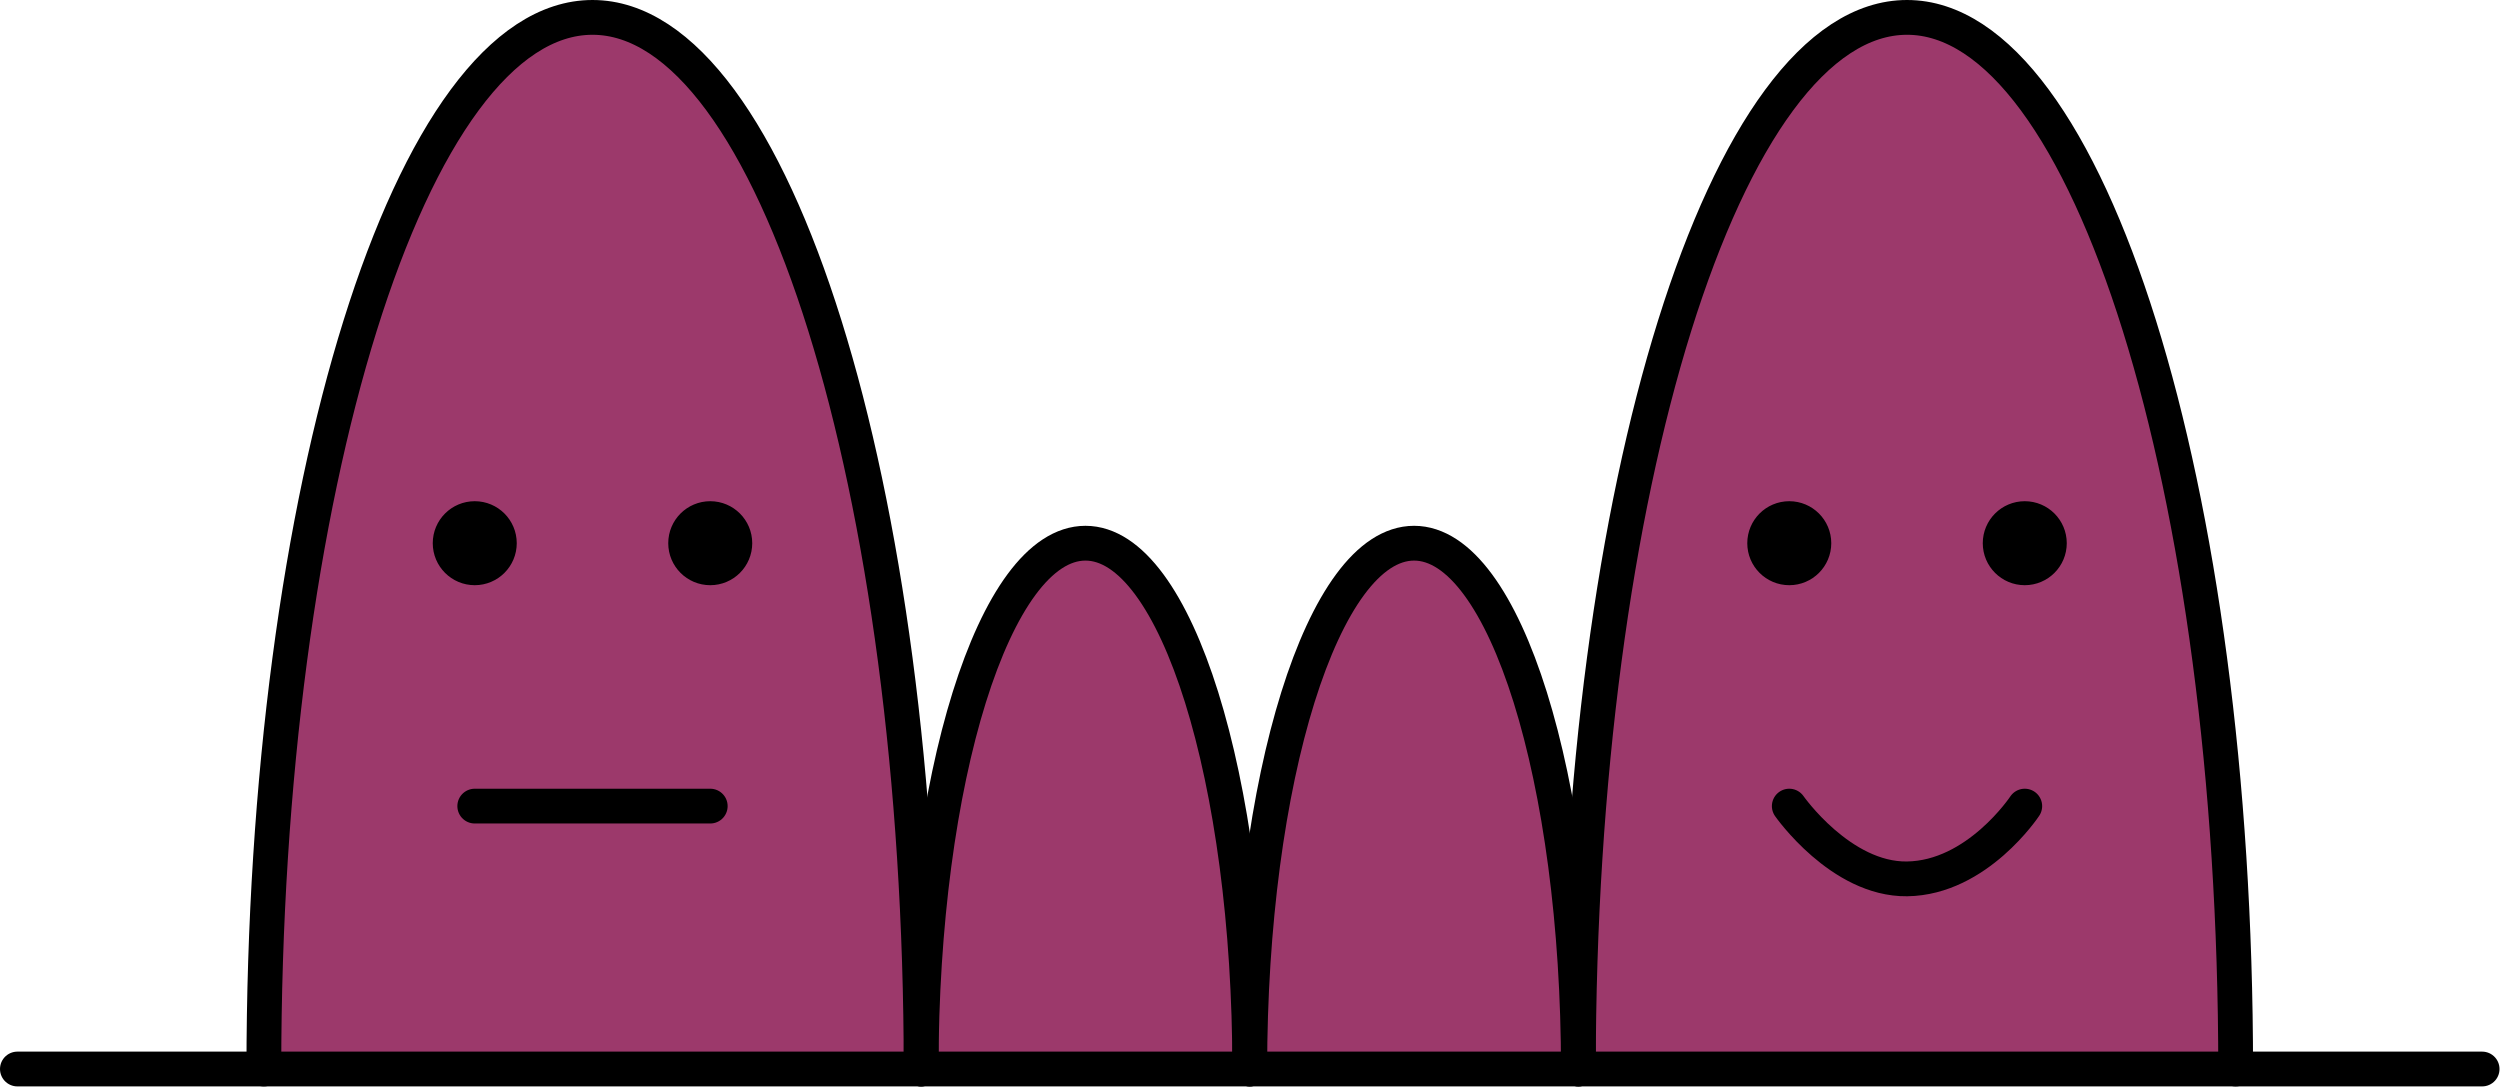
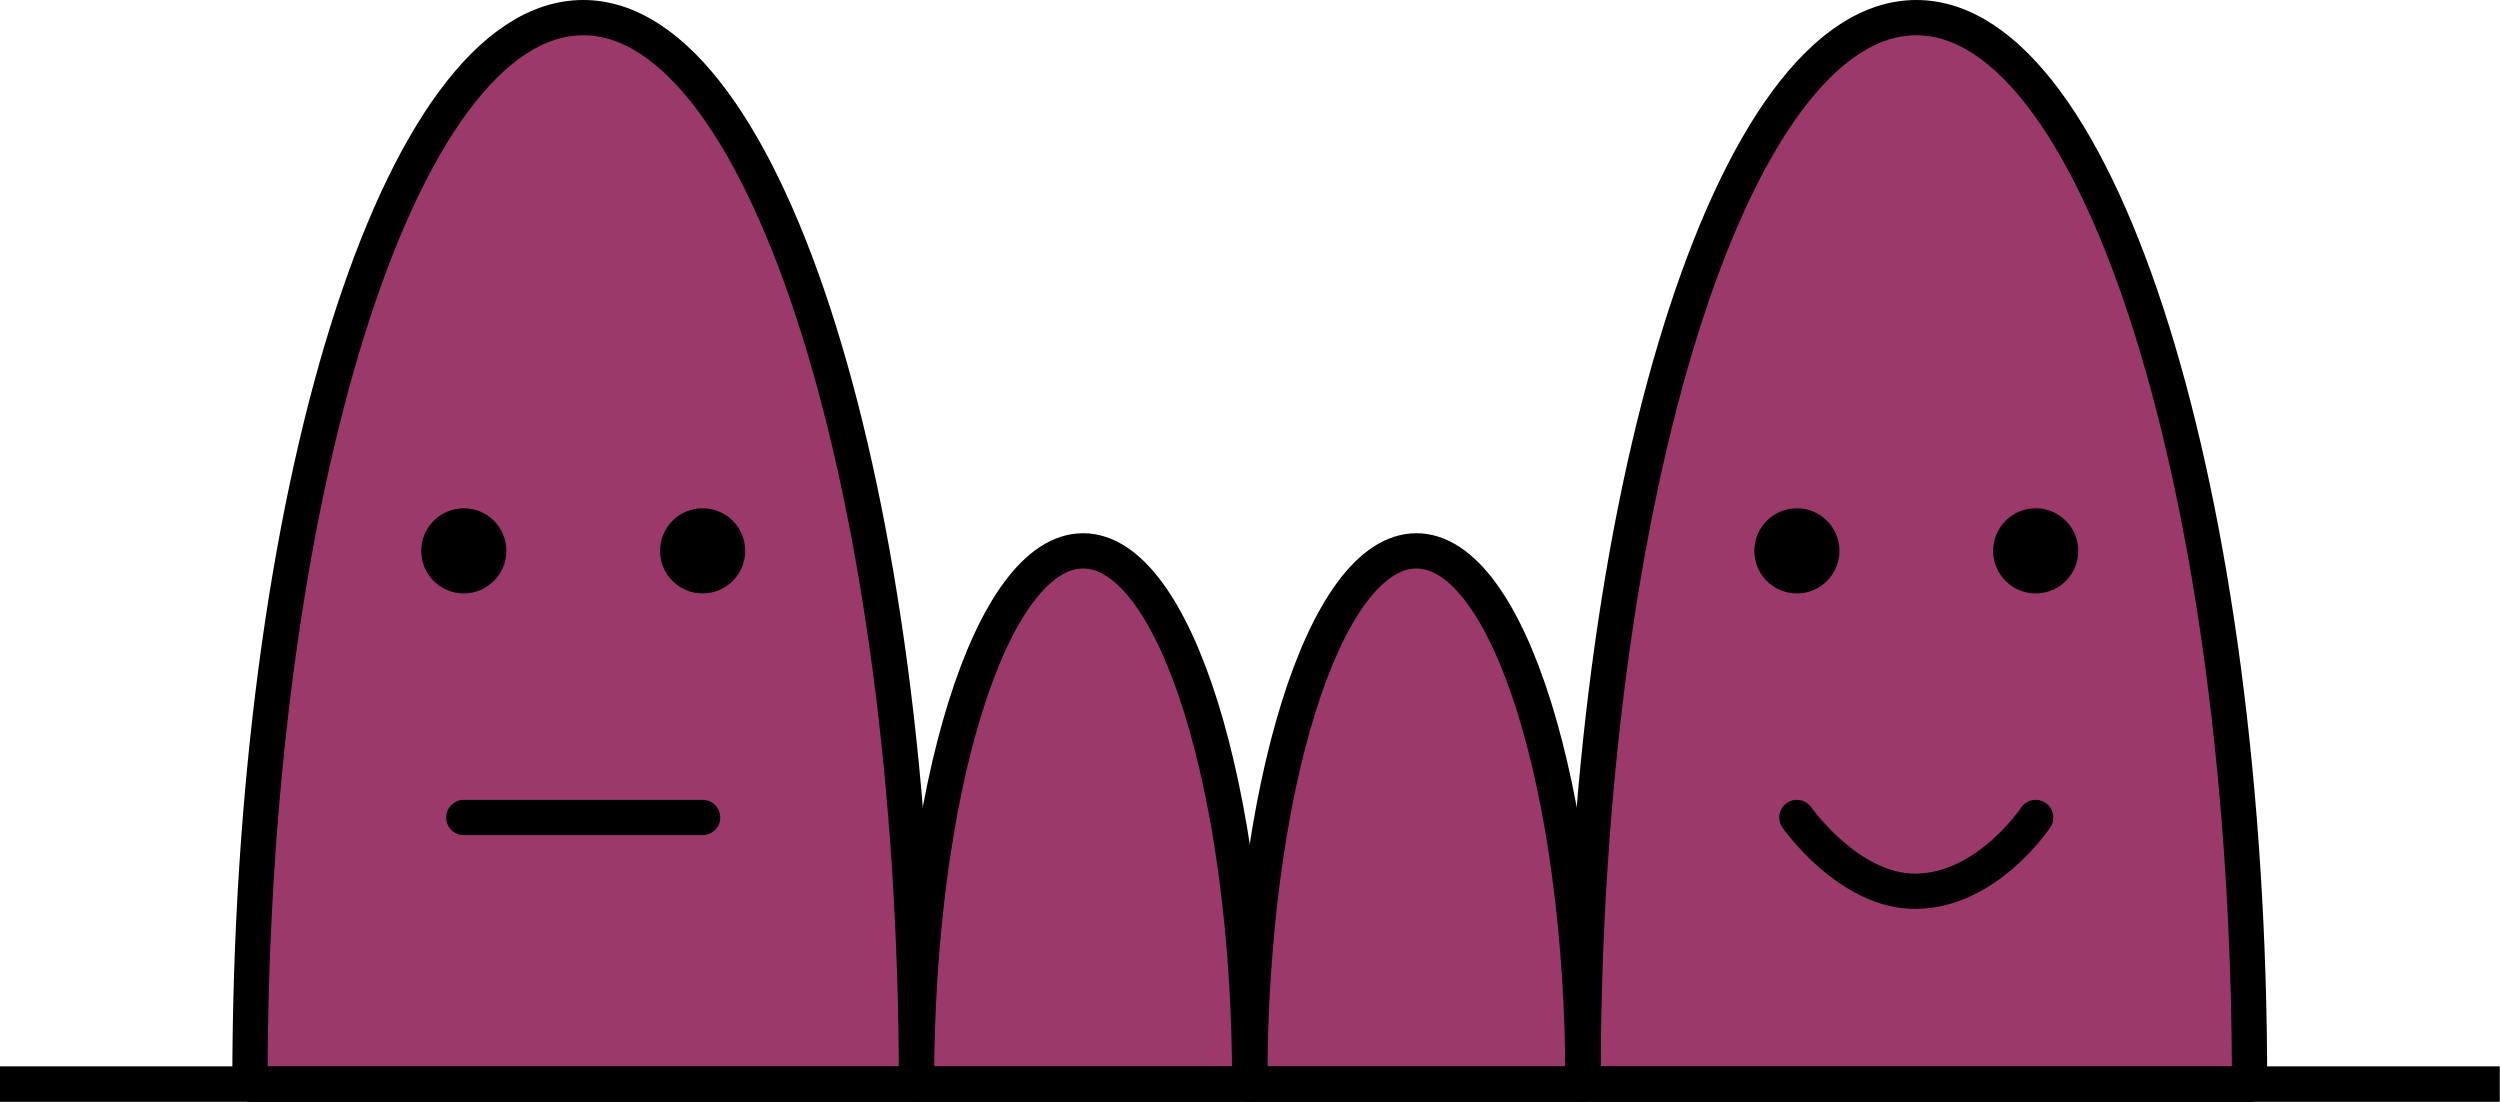
- <svg xmlns="http://www.w3.org/2000/svg" width="100%" height="100%" viewBox="0 0 1797 781" version="1.1" xml:space="preserve" style="fill-rule:evenodd;clip-rule:evenodd;stroke-linejoin:round;stroke-miterlimit:2;">
-   <g id="avec-ligne-noire">
-     <g id="fond">
-       <path d="M1134.55,768.406c0,-417.196 105.847,-755.906 236.221,-755.906c130.373,0 236.22,338.71 236.22,755.906" style="fill:#9c396b;" />
-       <path d="M189.665,768.406c0,-417.196 105.847,-755.906 236.221,-755.906c130.373,0 236.22,338.71 236.22,755.906" style="fill:#9c396b;" />
-       <path d="M662.106,768.406c0,-208.598 52.924,-377.953 118.111,-377.953c65.186,-0 118.11,169.355 118.11,377.953" style="fill:#9c396b;" />
-       <path d="M898.327,768.406c-0,-208.598 52.923,-377.953 118.11,-377.953c65.187,-0 118.11,169.355 118.11,377.953" style="fill:#9c396b;" />
-     </g>
-     <g id="petits">
-       <path d="M662.106,768.406c0,-208.598 52.924,-377.953 118.111,-377.953c65.186,-0 118.11,169.355 118.11,377.953" style="fill:none;stroke:#000;stroke-width:25px;stroke-linecap:round;stroke-miterlimit:1.5;" />
-       <path d="M898.327,768.406c-0,-208.598 52.923,-377.953 118.11,-377.953c65.187,-0 118.11,169.355 118.11,377.953" style="fill:none;stroke:#000;stroke-width:25px;stroke-linecap:round;stroke-miterlimit:1.5;" />
-     </g>
-     <g id="souriant">
-       <path d="M1134.55,768.406c0,-417.196 105.847,-755.906 236.221,-755.906c130.373,0 236.22,338.71 236.22,755.906" style="fill:none;stroke:#000;stroke-width:25px;stroke-linecap:round;stroke-miterlimit:1.5;" />
-       <path d="M1286.13,579.429c-0,0 36.965,52.907 84.636,52.307c50.515,-0.635 84.636,-52.307 84.636,-52.307" style="fill:none;stroke:#000;stroke-width:25px;stroke-linecap:round;stroke-miterlimit:1.5;" />
-       <g>
-         <path id="G-interne" d="M1286.13,384.547c3.259,0 5.905,2.646 5.905,5.906c0,3.259 -2.646,5.905 -5.905,5.905c-3.26,0 -5.906,-2.646 -5.906,-5.905c0,-3.26 2.646,-5.906 5.906,-5.906" style="fill:none;stroke:#000;stroke-width:25px;stroke-linecap:round;stroke-miterlimit:1.5;" />
-         <path id="G-externe" d="M1286.13,372.765c9.762,0 17.687,7.926 17.687,17.688c0,9.762 -7.925,17.687 -17.687,17.687c-9.762,0 -17.688,-7.925 -17.688,-17.687c0,-9.762 7.926,-17.688 17.688,-17.688" style="fill:none;stroke:#000;stroke-width:25px;stroke-linecap:round;stroke-miterlimit:1.5;" />
-         <path id="D-interne" d="M1455.4,384.547c3.259,0 5.905,2.646 5.905,5.906c0,3.259 -2.646,5.905 -5.905,5.905c-3.26,0 -5.906,-2.646 -5.906,-5.905c0,-3.26 2.646,-5.906 5.906,-5.906" style="fill:none;stroke:#000;stroke-width:25px;stroke-linecap:round;stroke-miterlimit:1.5;" />
-         <path id="D-externe" d="M1455.4,372.765c9.762,0 17.687,7.926 17.687,17.688c0,9.762 -7.925,17.687 -17.687,17.687c-9.762,0 -17.688,-7.925 -17.688,-17.687c0,-9.762 7.926,-17.688 17.688,-17.688" style="fill:none;stroke:#000;stroke-width:25px;stroke-linecap:round;stroke-miterlimit:1.5;" />
+ <svg xmlns="http://www.w3.org/2000/svg" width="100%" height="100%" viewBox="0 0 1772 781" version="1.1" xml:space="preserve" style="fill-rule:evenodd;clip-rule:evenodd;stroke-linejoin:round;stroke-miterlimit:2;">
+   <g id="Final">
+     <g id="fonds">
+       <g id="fond">
+         <path d="M1122.05,768.406c0,-417.196 105.847,-755.906 236.221,-755.906c130.373,0 236.22,338.71 236.22,755.906" style="fill:#9c396b;" />
+         <path d="M177.165,768.406c0,-417.196 105.847,-755.906 236.221,-755.906c130.373,0 236.22,338.71 236.22,755.906" style="fill:#9c396b;" />
+         <path d="M649.606,768.406c0,-208.598 52.924,-377.953 118.111,-377.953c65.186,-0 118.11,169.355 118.11,377.953" style="fill:#9c396b;" />
+         <path d="M885.827,768.406c-0,-208.598 52.923,-377.953 118.11,-377.953c65.187,-0 118.11,169.355 118.11,377.953" style="fill:#9c396b;" />
      </g>
    </g>
-     <g id="neutre">
-       <path d="M189.665,768.406c0,-417.196 105.847,-755.906 236.221,-755.906c130.373,0 236.22,338.71 236.22,755.906" style="fill:none;stroke:#000;stroke-width:25px;stroke-linecap:round;stroke-miterlimit:1.5;" />
-       <path d="M341.25,579.429l169.272,0" style="fill:none;stroke:#000;stroke-width:25px;stroke-linecap:round;stroke-miterlimit:1.5;" />
-       <g>
-         <path id="G-interne1" d="M341.25,384.547c3.259,0 5.905,2.646 5.905,5.906c0,3.259 -2.646,5.905 -5.905,5.905c-3.259,0 -5.906,-2.646 -5.906,-5.905c0,-3.26 2.647,-5.906 5.906,-5.906" style="fill:none;stroke:#000;stroke-width:25px;stroke-linecap:round;stroke-miterlimit:1.5;" />
-         <path id="G-externe1" d="M341.25,372.765c9.762,0 17.687,7.926 17.687,17.688c0,9.762 -7.925,17.687 -17.687,17.687c-9.762,0 -17.688,-7.925 -17.688,-17.687c0,-9.762 7.926,-17.688 17.688,-17.688" style="fill:none;stroke:#000;stroke-width:25px;stroke-linecap:round;stroke-miterlimit:1.5;" />
-         <path id="D-interne1" d="M510.522,384.547c3.259,0 5.905,2.646 5.905,5.906c0,3.259 -2.646,5.905 -5.905,5.905c-3.26,0 -5.906,-2.646 -5.906,-5.905c0,-3.26 2.646,-5.906 5.906,-5.906" style="fill:none;stroke:#000;stroke-width:25px;stroke-linecap:round;stroke-miterlimit:1.5;" />
-         <path id="D-externe1" d="M510.522,372.765c9.762,0 17.687,7.926 17.687,17.688c0,9.762 -7.925,17.687 -17.687,17.687c-9.762,0 -17.688,-7.925 -17.688,-17.687c0,-9.762 7.926,-17.688 17.688,-17.688" style="fill:none;stroke:#000;stroke-width:25px;stroke-linecap:round;stroke-miterlimit:1.5;" />
+     <g id="avec-ligne-noire">
+       <g id="petits">
+         <path id="fermée" d="M885.827,768.406c-0,-208.598 52.923,-377.953 118.11,-377.953c65.187,-0 118.11,169.355 118.11,377.953l-236.22,-0Z" style="fill:none;stroke:#000;stroke-width:25px;stroke-linecap:round;stroke-miterlimit:1.5;" />
+         <path id="fermée1" d="M649.606,768.406c0,-208.598 52.924,-377.953 118.111,-377.953c65.186,-0 118.11,169.355 118.11,377.953l-236.221,-0Z" style="fill:none;stroke:#000;stroke-width:25px;stroke-linecap:round;stroke-miterlimit:1.5;" />
      </g>
+       <g id="souriant">
+         <path id="fermée2" d="M1122.05,768.406c0,-417.196 105.847,-755.906 236.221,-755.906c130.373,0 236.22,338.71 236.22,755.906l-472.441,-0Z" style="fill:none;stroke:#000;stroke-width:25px;stroke-linecap:round;stroke-miterlimit:1.5;" />
+         <path d="M1273.63,579.429c-0,0 36.965,52.907 84.636,52.307c50.515,-0.635 84.636,-52.307 84.636,-52.307" style="fill:none;stroke:#000;stroke-width:25px;stroke-linecap:round;stroke-miterlimit:1.5;" />
+         <g>
+           <path id="G-interne" d="M1273.63,384.547c3.259,0 5.905,2.646 5.905,5.906c0,3.259 -2.646,5.905 -5.905,5.905c-3.26,0 -5.906,-2.646 -5.906,-5.905c0,-3.26 2.646,-5.906 5.906,-5.906" style="fill:none;stroke:#000;stroke-width:25px;stroke-linecap:round;stroke-miterlimit:1.5;" />
+           <path id="G-externe" d="M1273.63,372.765c9.762,0 17.687,7.926 17.687,17.688c0,9.762 -7.925,17.687 -17.687,17.687c-9.762,0 -17.688,-7.925 -17.688,-17.687c0,-9.762 7.926,-17.688 17.688,-17.688" style="fill:none;stroke:#000;stroke-width:25px;stroke-linecap:round;stroke-miterlimit:1.5;" />
+           <path id="D-interne" d="M1442.9,384.547c3.259,0 5.905,2.646 5.905,5.906c0,3.259 -2.646,5.905 -5.905,5.905c-3.26,0 -5.906,-2.646 -5.906,-5.905c0,-3.26 2.646,-5.906 5.906,-5.906" style="fill:none;stroke:#000;stroke-width:25px;stroke-linecap:round;stroke-miterlimit:1.5;" />
+           <path id="D-externe" d="M1442.9,372.765c9.762,0 17.687,7.926 17.687,17.688c0,9.762 -7.925,17.687 -17.687,17.687c-9.762,0 -17.688,-7.925 -17.688,-17.687c0,-9.762 7.926,-17.688 17.688,-17.688" style="fill:none;stroke:#000;stroke-width:25px;stroke-linecap:round;stroke-miterlimit:1.5;" />
+         </g>
+       </g>
+       <g id="neutre">
+         <path id="fermée3" d="M177.165,768.406c0,-417.196 105.847,-755.906 236.221,-755.906c130.373,0 236.22,338.71 236.22,755.906l-472.441,-0Z" style="fill:none;stroke:#000;stroke-width:25px;stroke-linecap:round;stroke-miterlimit:1.5;" />
+         <path d="M328.75,579.429l169.272,0" style="fill:none;stroke:#000;stroke-width:25px;stroke-linecap:round;stroke-miterlimit:1.5;" />
+         <g>
+           <path id="G-interne1" d="M328.75,384.547c3.259,0 5.905,2.646 5.905,5.906c0,3.259 -2.646,5.905 -5.905,5.905c-3.259,0 -5.906,-2.646 -5.906,-5.905c0,-3.26 2.647,-5.906 5.906,-5.906" style="fill:none;stroke:#000;stroke-width:25px;stroke-linecap:round;stroke-miterlimit:1.5;" />
+           <path id="G-externe1" d="M328.75,372.765c9.762,0 17.687,7.926 17.687,17.688c0,9.762 -7.925,17.687 -17.687,17.687c-9.762,0 -17.688,-7.925 -17.688,-17.687c0,-9.762 7.926,-17.688 17.688,-17.688" style="fill:none;stroke:#000;stroke-width:25px;stroke-linecap:round;stroke-miterlimit:1.5;" />
+           <path id="D-interne1" d="M498.022,384.547c3.259,0 5.905,2.646 5.905,5.906c0,3.259 -2.646,5.905 -5.905,5.905c-3.26,0 -5.906,-2.646 -5.906,-5.905c0,-3.26 2.646,-5.906 5.906,-5.906" style="fill:none;stroke:#000;stroke-width:25px;stroke-linecap:round;stroke-miterlimit:1.5;" />
+           <path id="D-externe1" d="M498.022,372.765c9.762,0 17.687,7.926 17.687,17.688c0,9.762 -7.925,17.687 -17.687,17.687c-9.762,0 -17.688,-7.925 -17.688,-17.687c0,-9.762 7.926,-17.688 17.688,-17.688" style="fill:none;stroke:#000;stroke-width:25px;stroke-linecap:round;stroke-miterlimit:1.5;" />
+         </g>
+       </g>
+       <rect id="grand-trait-bas" x="0" y="756.004" width="1771.65" height="24.803" />
+       <rect x="0" y="756.004" width="1771.65" height="24.803" />
    </g>
-     <path d="M12.5,768.406l1771.65,-0" style="fill:none;stroke:#000;stroke-width:25px;stroke-linecap:round;stroke-miterlimit:1.5;" />
  </g>
</svg>
